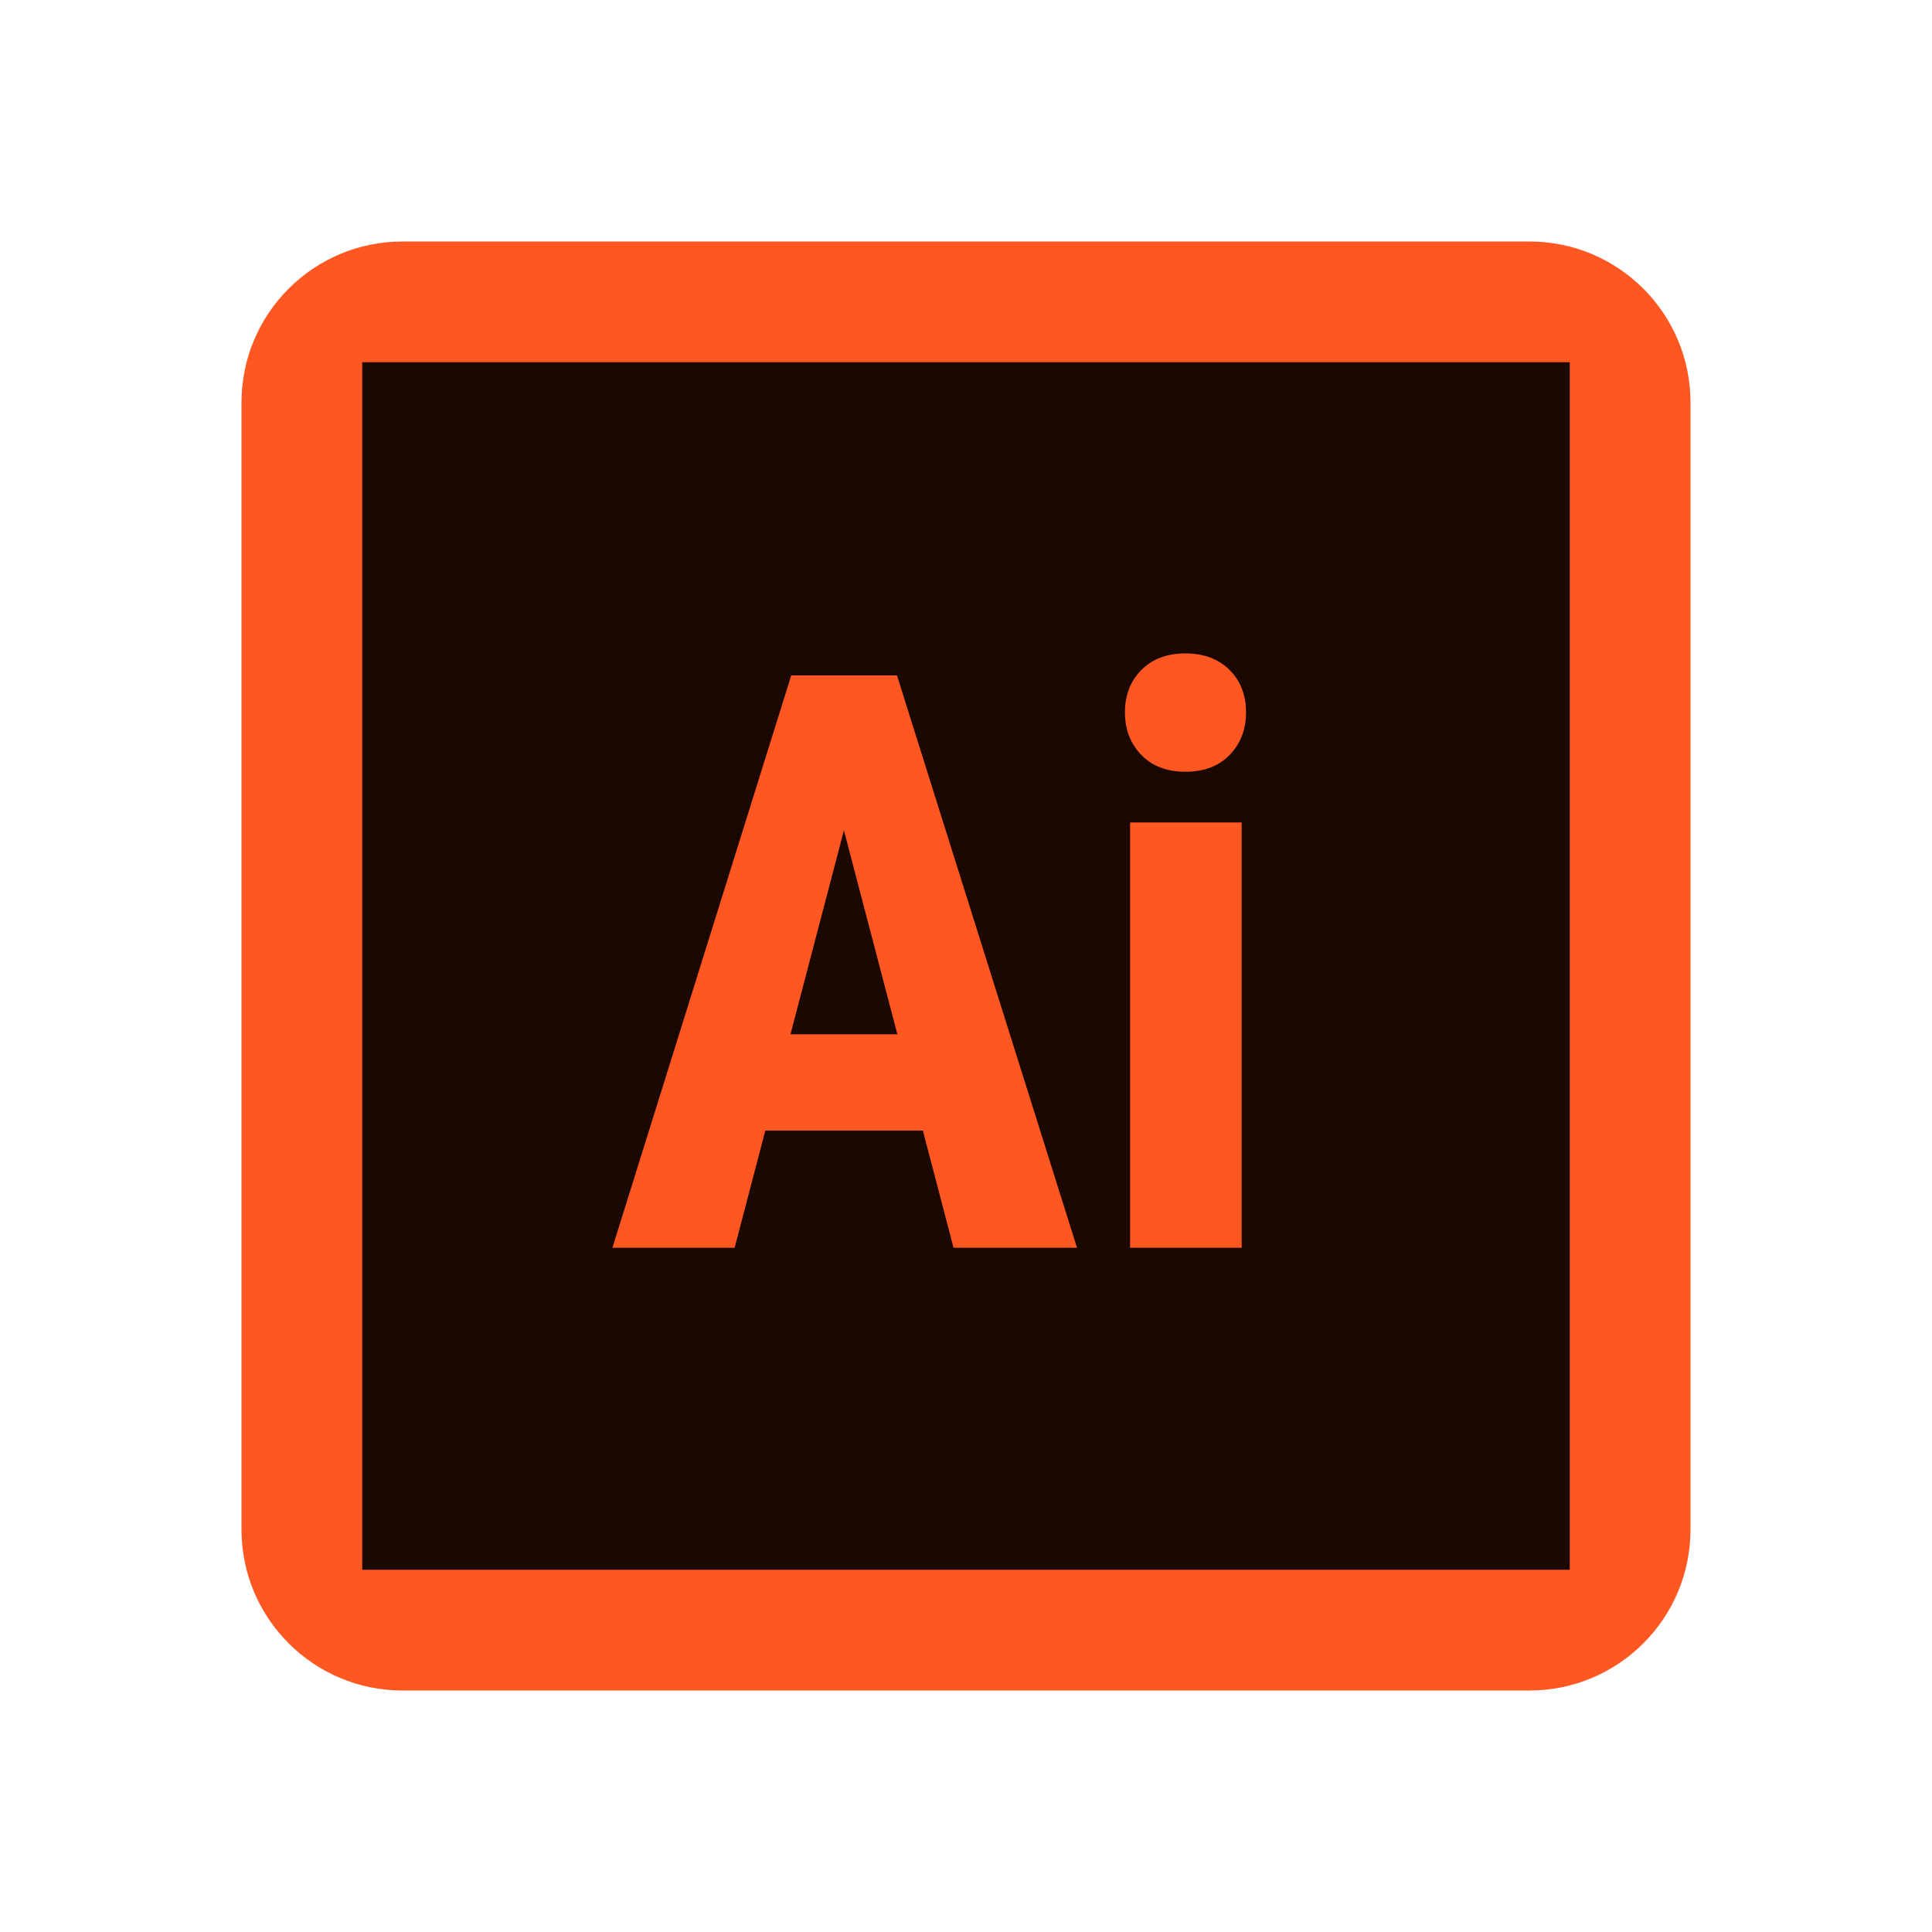
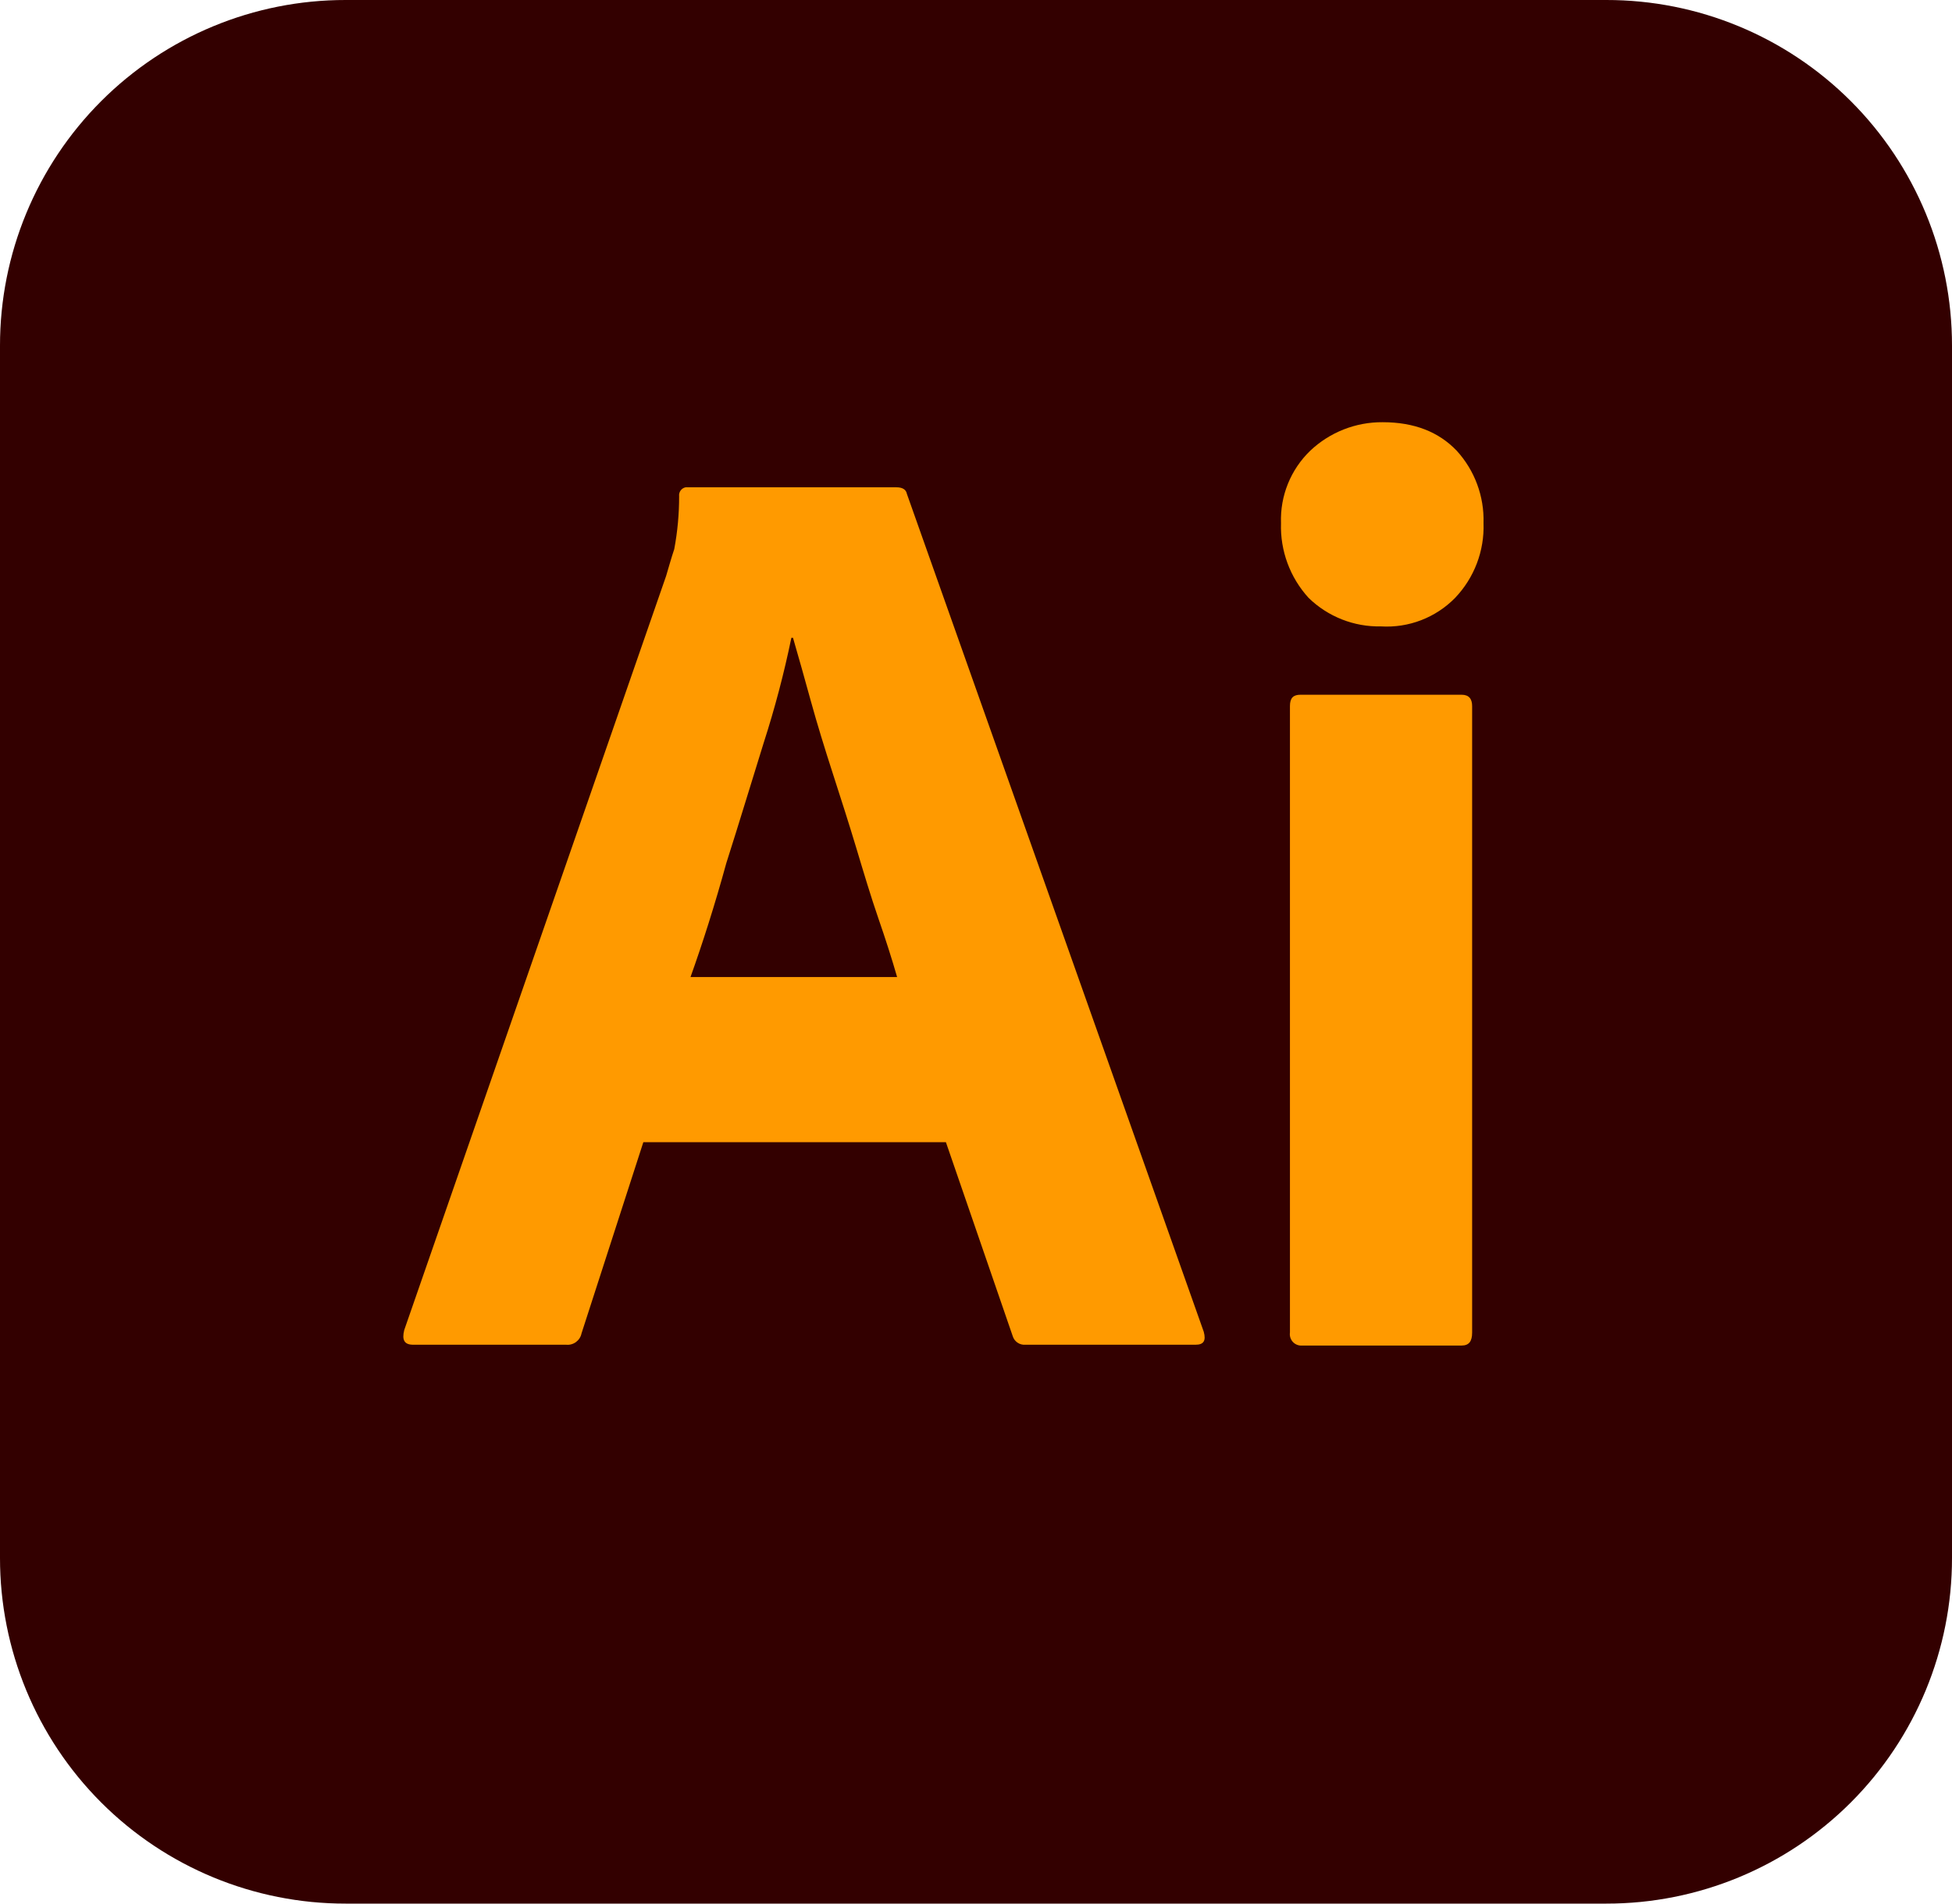
- <svg xmlns="http://www.w3.org/2000/svg" viewBox="0 0 48 48" width="48px" height="48px">
-   <path fill="#FF5722" d="M6,10c0-2.209,1.791-4,4-4h28c2.209,0,4,1.791,4,4v28c0,2.209-1.791,4-4,4H10c-2.209,0-4-1.791-4-4V10z" />
-   <path fill="#1C0802" d="M9,9v30h30V9H9z M23.691,31l-0.762-2.91h-3.916L18.252,31h-3.037l4.443-14.219h2.627L26.758,31H23.691z M30.85,31h-2.773V20.434h2.773V31z M30.552,18.754c-0.271,0.28-0.636,0.42-1.099,0.42s-0.828-0.14-1.099-0.42s-0.405-0.632-0.405-1.055c0-0.43,0.137-0.781,0.41-1.055s0.639-0.41,1.094-0.41s0.82,0.137,1.094,0.41s0.41,0.625,0.41,1.055C30.957,18.122,30.822,18.474,30.552,18.754z" />
-   <path fill="#1C0802" d="M19.639 25.697L22.295 25.697 20.967 20.629z" />
+ <svg xmlns="http://www.w3.org/2000/svg" viewBox="0 0 240 234">
+   <defs>
+     <style>.cls-1{fill:#300;}.cls-2{fill:#ff9a00;}</style>
+   </defs>
+   <g id="Layer_2" data-name="Layer 2">
+     <g id="Layer_1-2" data-name="Layer 1">
+       <g id="Layer_2-2" data-name="Layer 2">
+         <g id="Surfaces">
+           <g id="Drawing_Surface" data-name="Drawing Surface">
+             <g id="Outline_no_shadow" data-name="Outline no shadow">
+               <path class="cls-1" d="M42.5,0h155A42.46,42.46,0,0,1,240,42.5v149A42.46,42.46,0,0,1,197.5,234H42.5A42.46,42.46,0,0,1,0,191.5V42.5A42.46,42.46,0,0,1,42.5,0Z" />
+             </g>
+           </g>
+         </g>
+         <g id="Outlined_Mnemonics_Logos" data-name="Outlined Mnemonics Logos">
+           <g id="Ai">
+             <path class="cls-2" d="M116.3,140.4H79.1l-7.6,23.5a1.75,1.75,0,0,1-1.9,1.4H50.8c-1.1,0-1.4-.6-1.1-1.8L81.9,70.8c.3-1,.6-2.1,1-3.3a34.93,34.93,0,0,0,.6-6.5,1,1,0,0,1,.8-1.1h25.9c.8,0,1.2.3,1.3.8l36.5,103c.3,1.1,0,1.6-1,1.6H126.1a1.51,1.51,0,0,1-1.6-1.1ZM84.9,120.1h25.4c-.6-2.1-1.4-4.6-2.3-7.2s-1.8-5.6-2.7-8.6-1.9-6.1-2.9-9.2-1.9-6-2.7-8.9-1.5-5.4-2.2-7.8h-.2a122.78,122.78,0,0,1-3.4,12.9c-1.5,4.8-3,9.8-4.6,14.8-1.4,5.1-2.9,9.8-4.4,14Z" />
+             <path class="cls-2" d="M169.8,77a12.38,12.38,0,0,1-8.9-3.5,13,13,0,0,1-3.4-9.2,11.77,11.77,0,0,1,3.6-8.9,12.81,12.81,0,0,1,8.9-3.5c3.9,0,6.9,1.2,9.1,3.5a12.63,12.63,0,0,1,3.3,8.9,12.65,12.65,0,0,1-3.5,9.2A11.76,11.76,0,0,1,169.8,77Zm-11.2,86.8v-77c0-1,.4-1.4,1.3-1.4h19.8c.9,0,1.3.5,1.3,1.4v77c0,1.1-.4,1.6-1.3,1.6H160.1A1.4,1.4,0,0,1,158.6,163.8Z" />
+           </g>
+         </g>
+       </g>
+     </g>
+   </g>
</svg>
